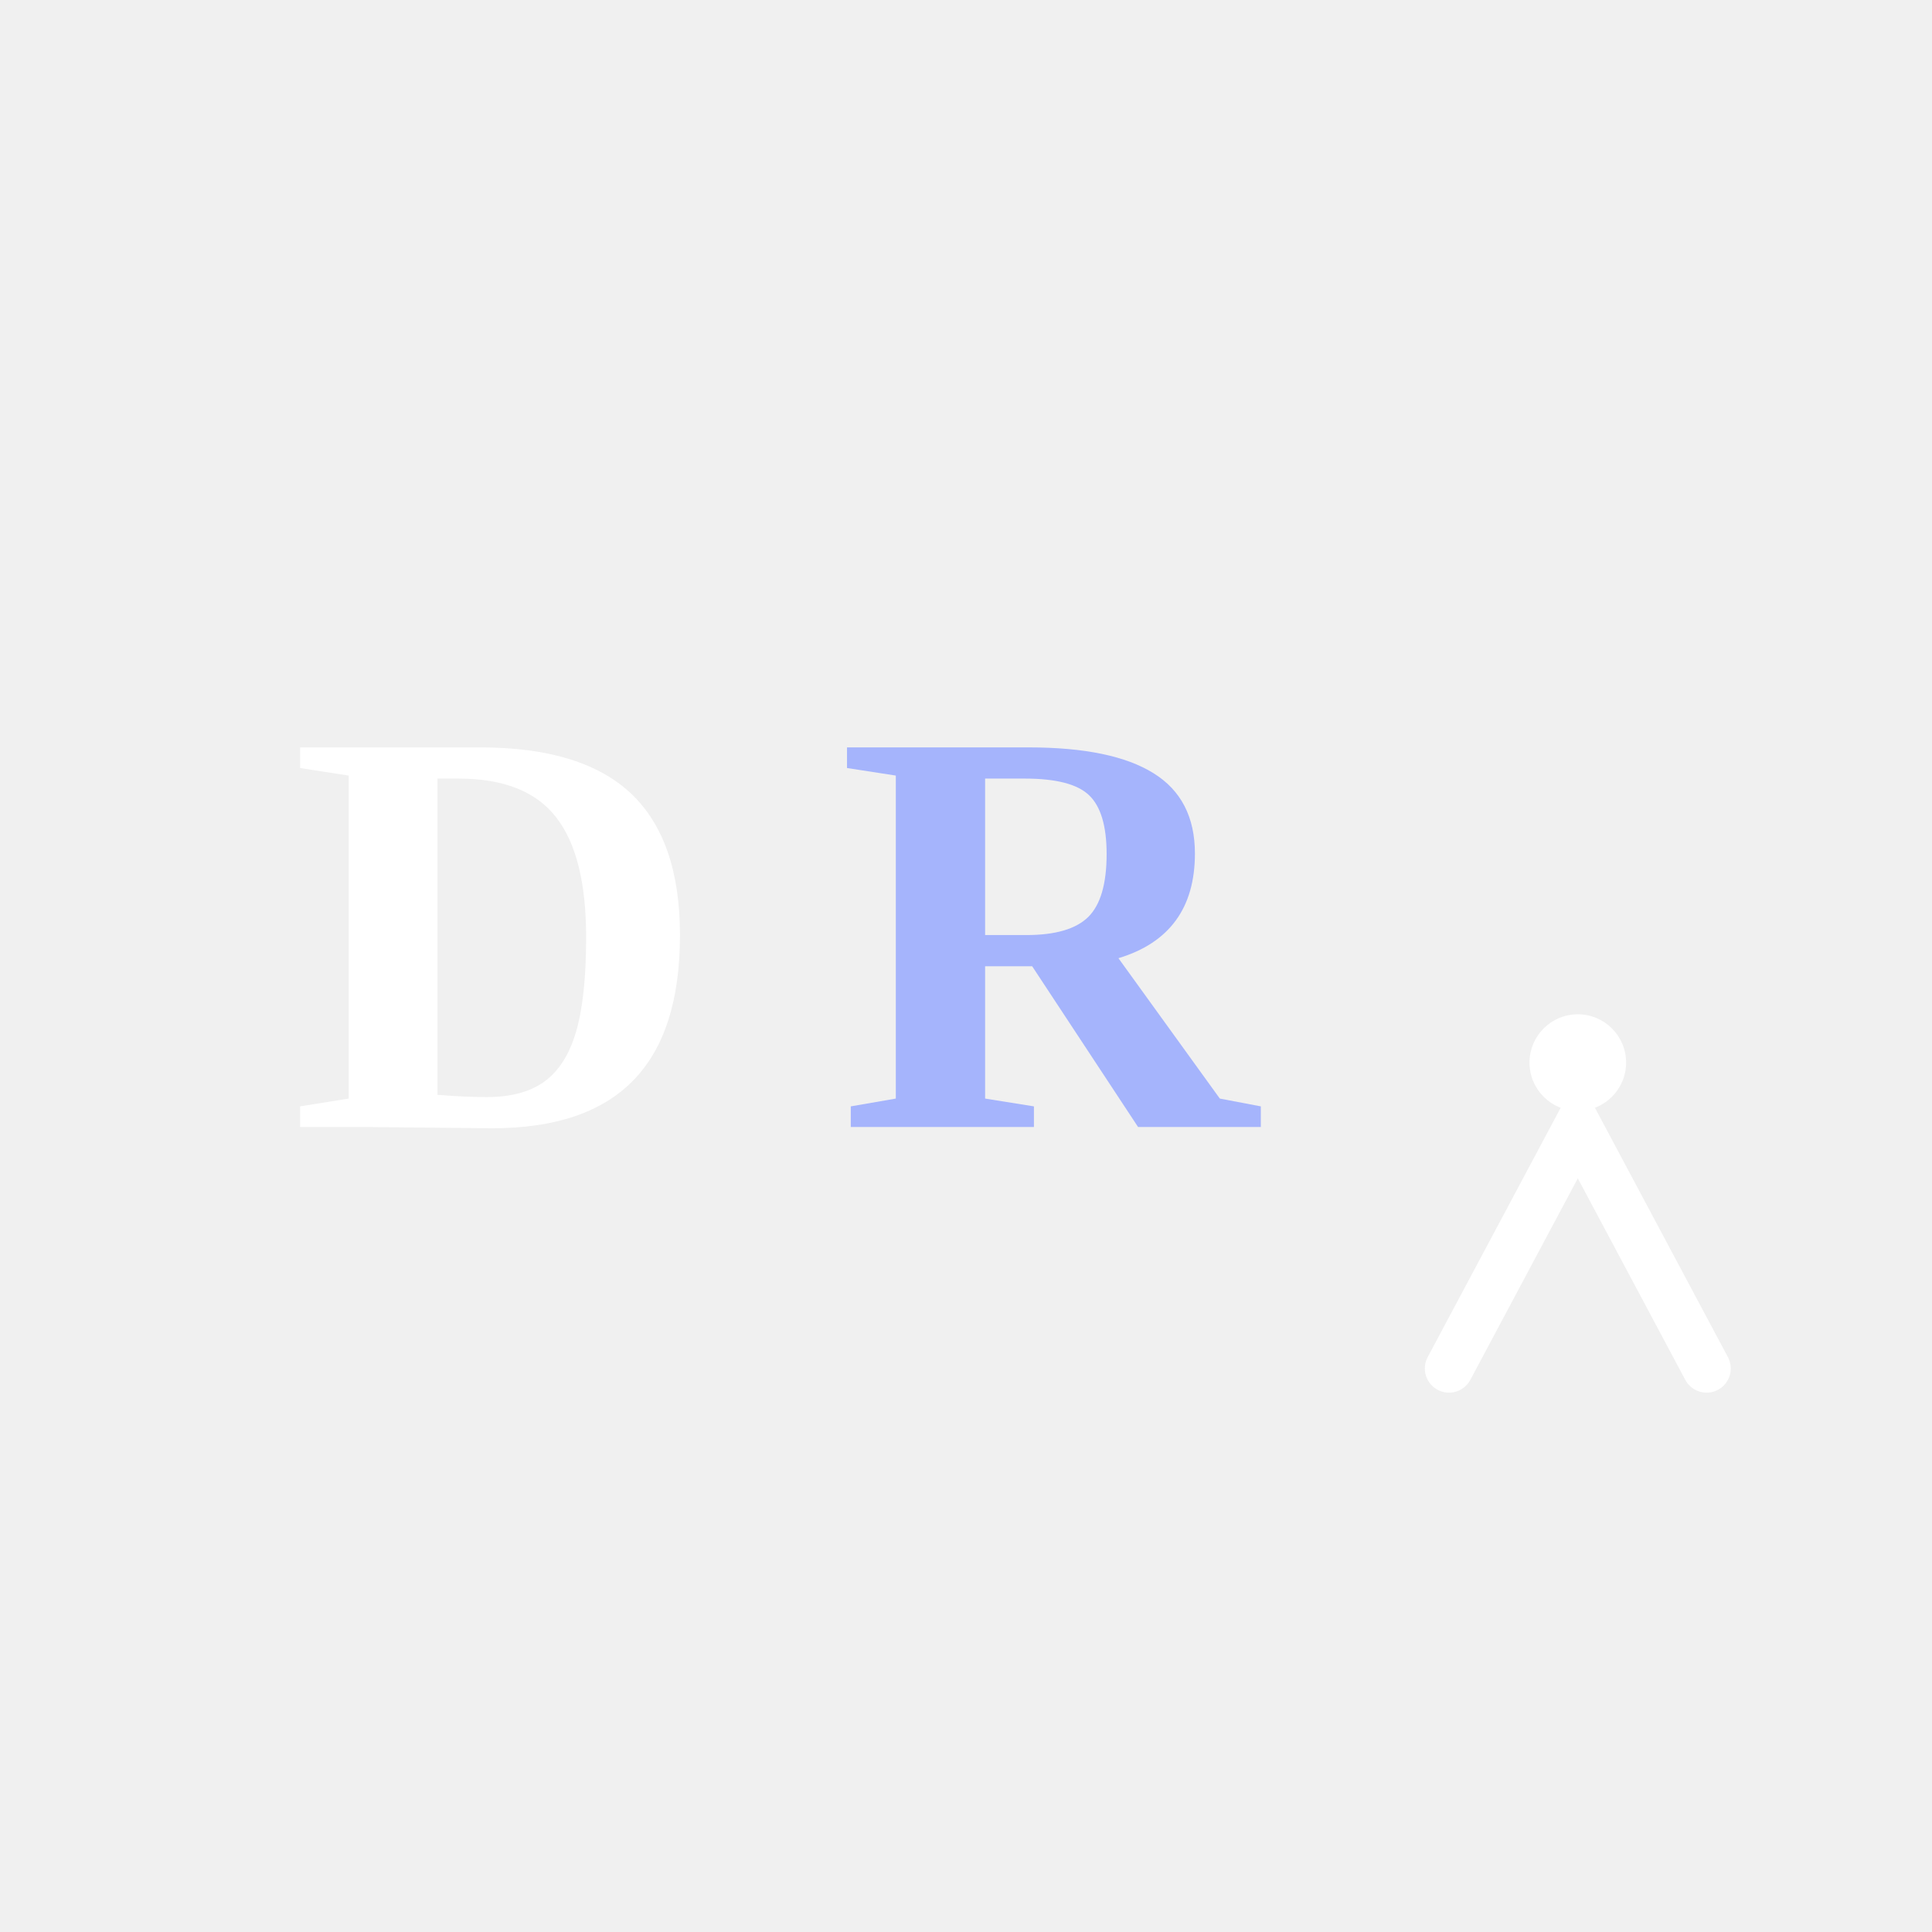
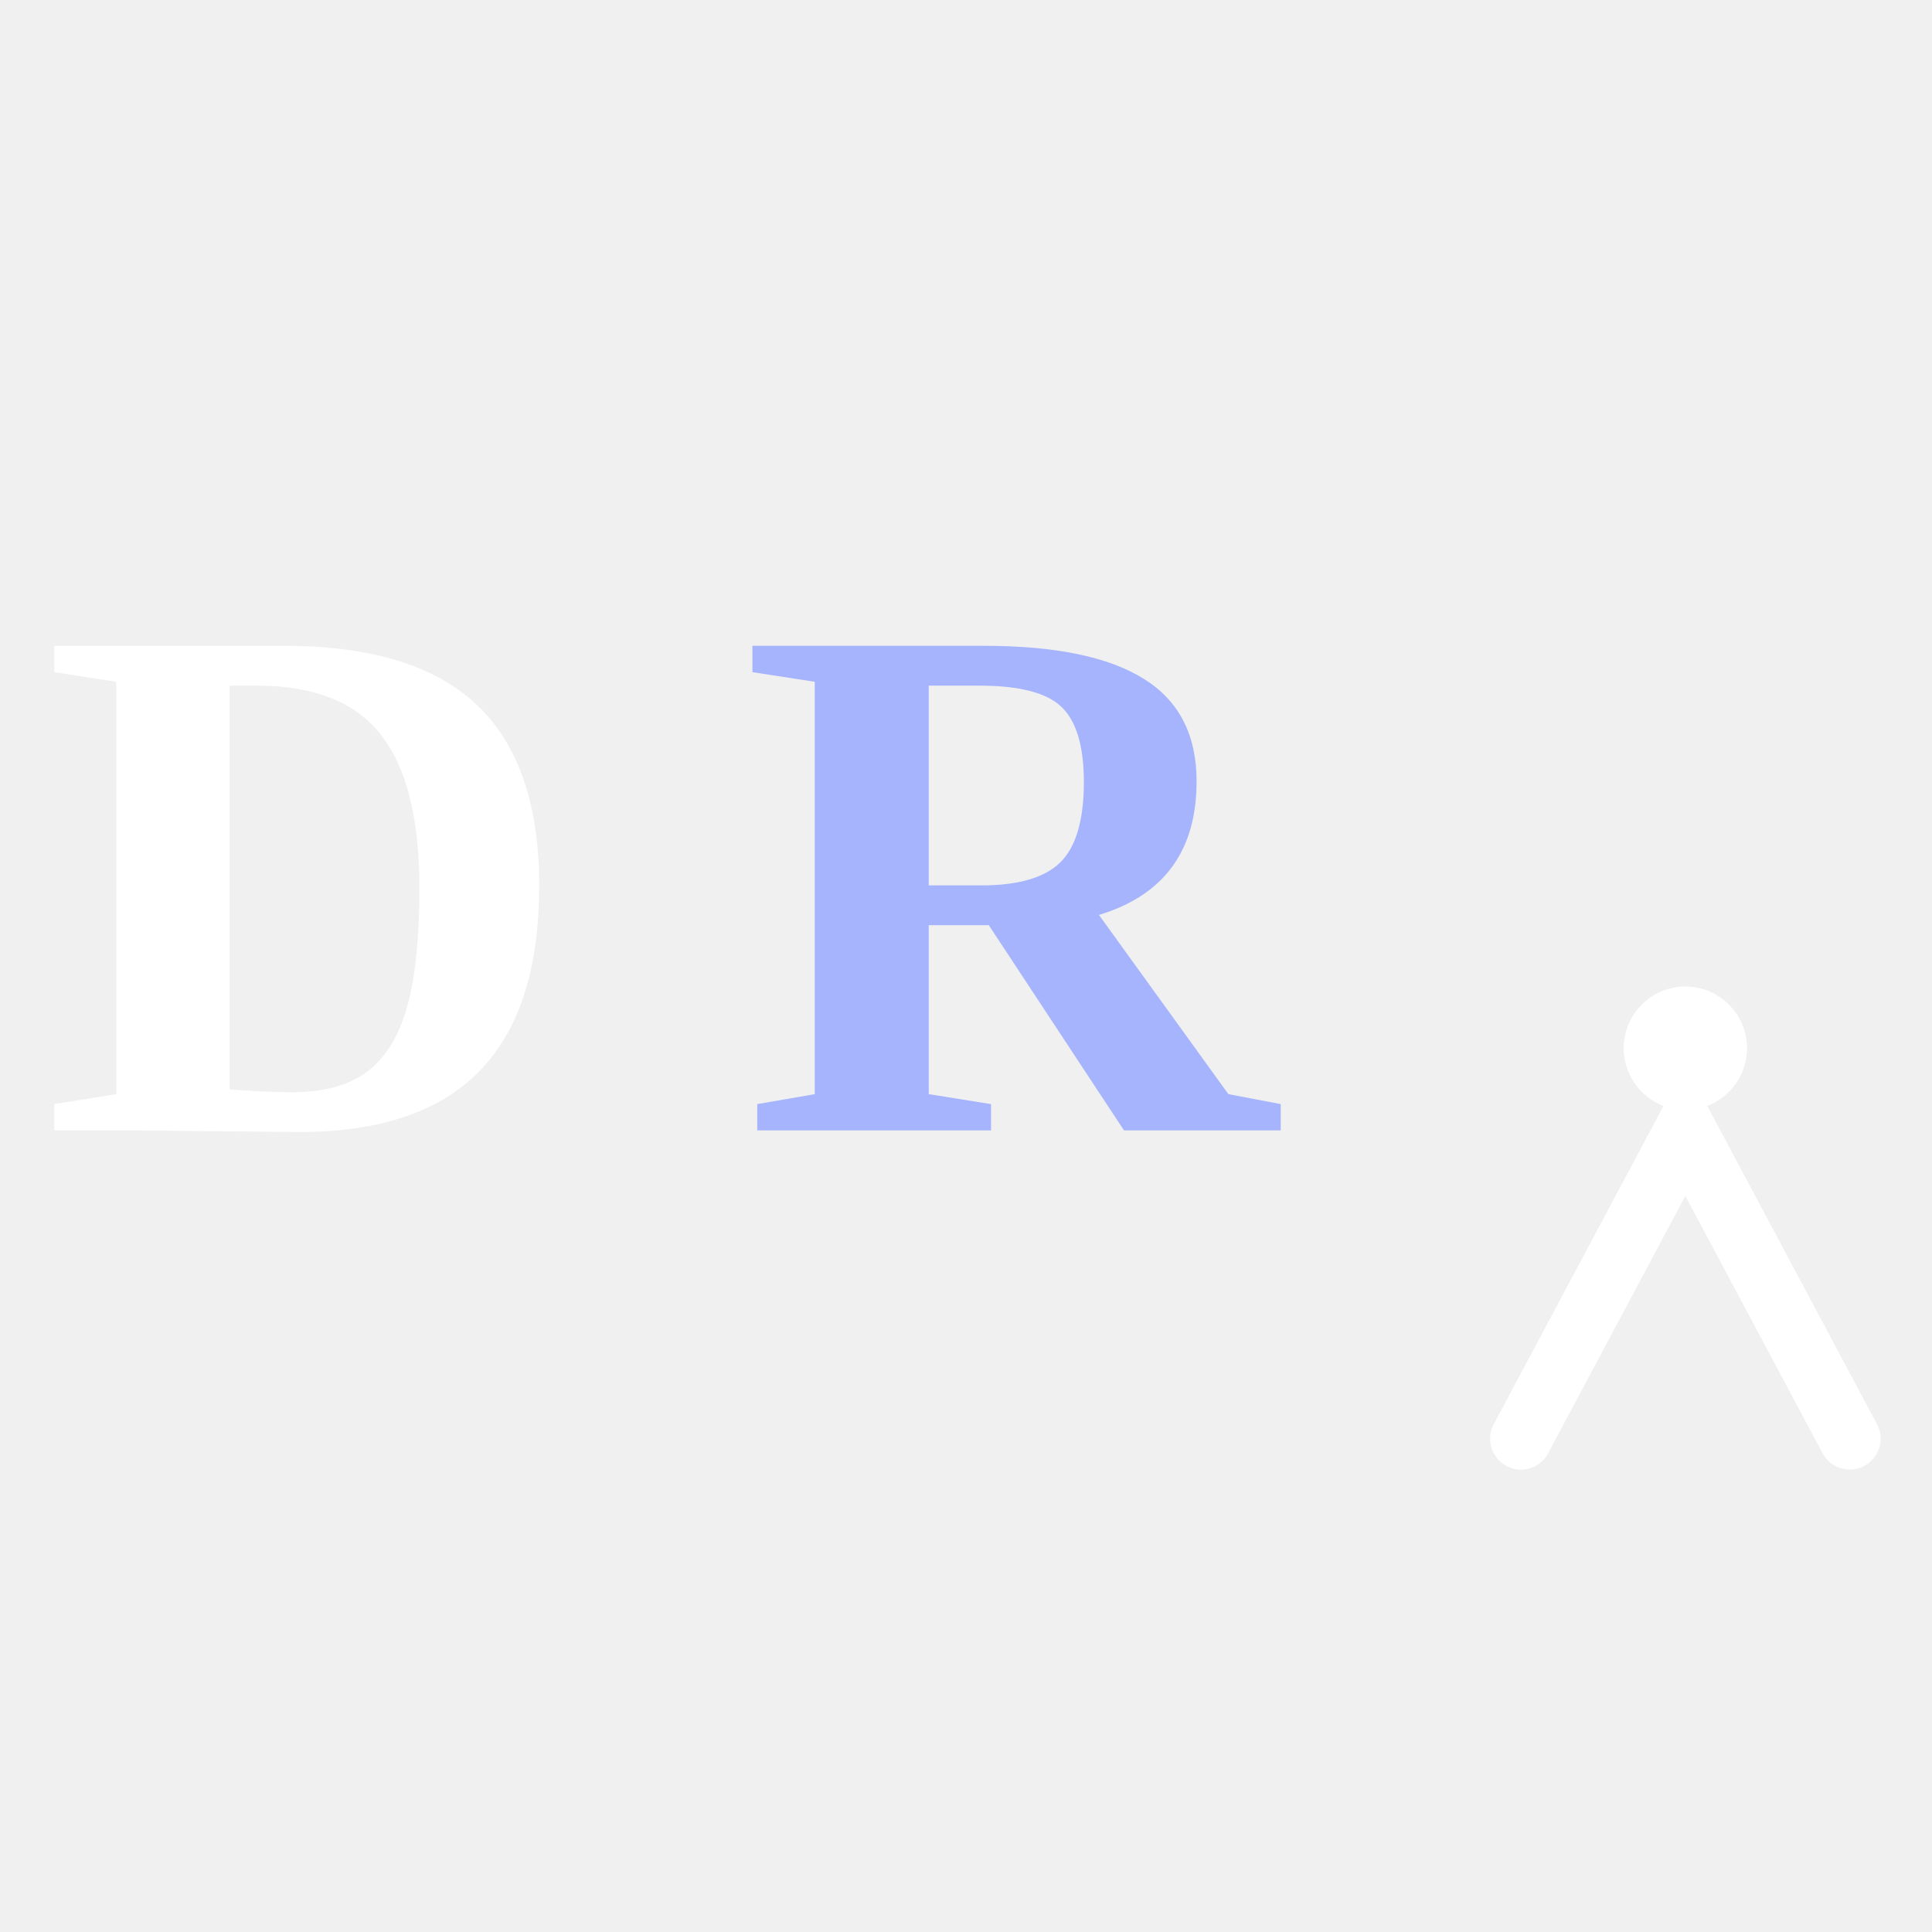
- <svg xmlns="http://www.w3.org/2000/svg" width="120" height="120" viewBox="0 0 120 120" fill="none">
+ <svg xmlns="http://www.w3.org/2000/svg" width="120" height="120" viewBox="16 32 94 60" fill="none">
  <text x="18" y="70" font-family="'Merriweather', Georgia, 'Times New Roman', serif" font-size="36" fill="#ffffff" font-weight="bold">D</text>
  <text x="52" y="70" font-family="'Merriweather', Georgia, 'Times New Roman', serif" font-size="36" fill="#a5b4fc" font-weight="bold">R</text>
  <path d="M90 85 L98 70 L106 85" stroke="#ffffff" stroke-width="3" stroke-linecap="round" />
  <circle cx="98" cy="66" r="3" fill="#ffffff" />
</svg>
